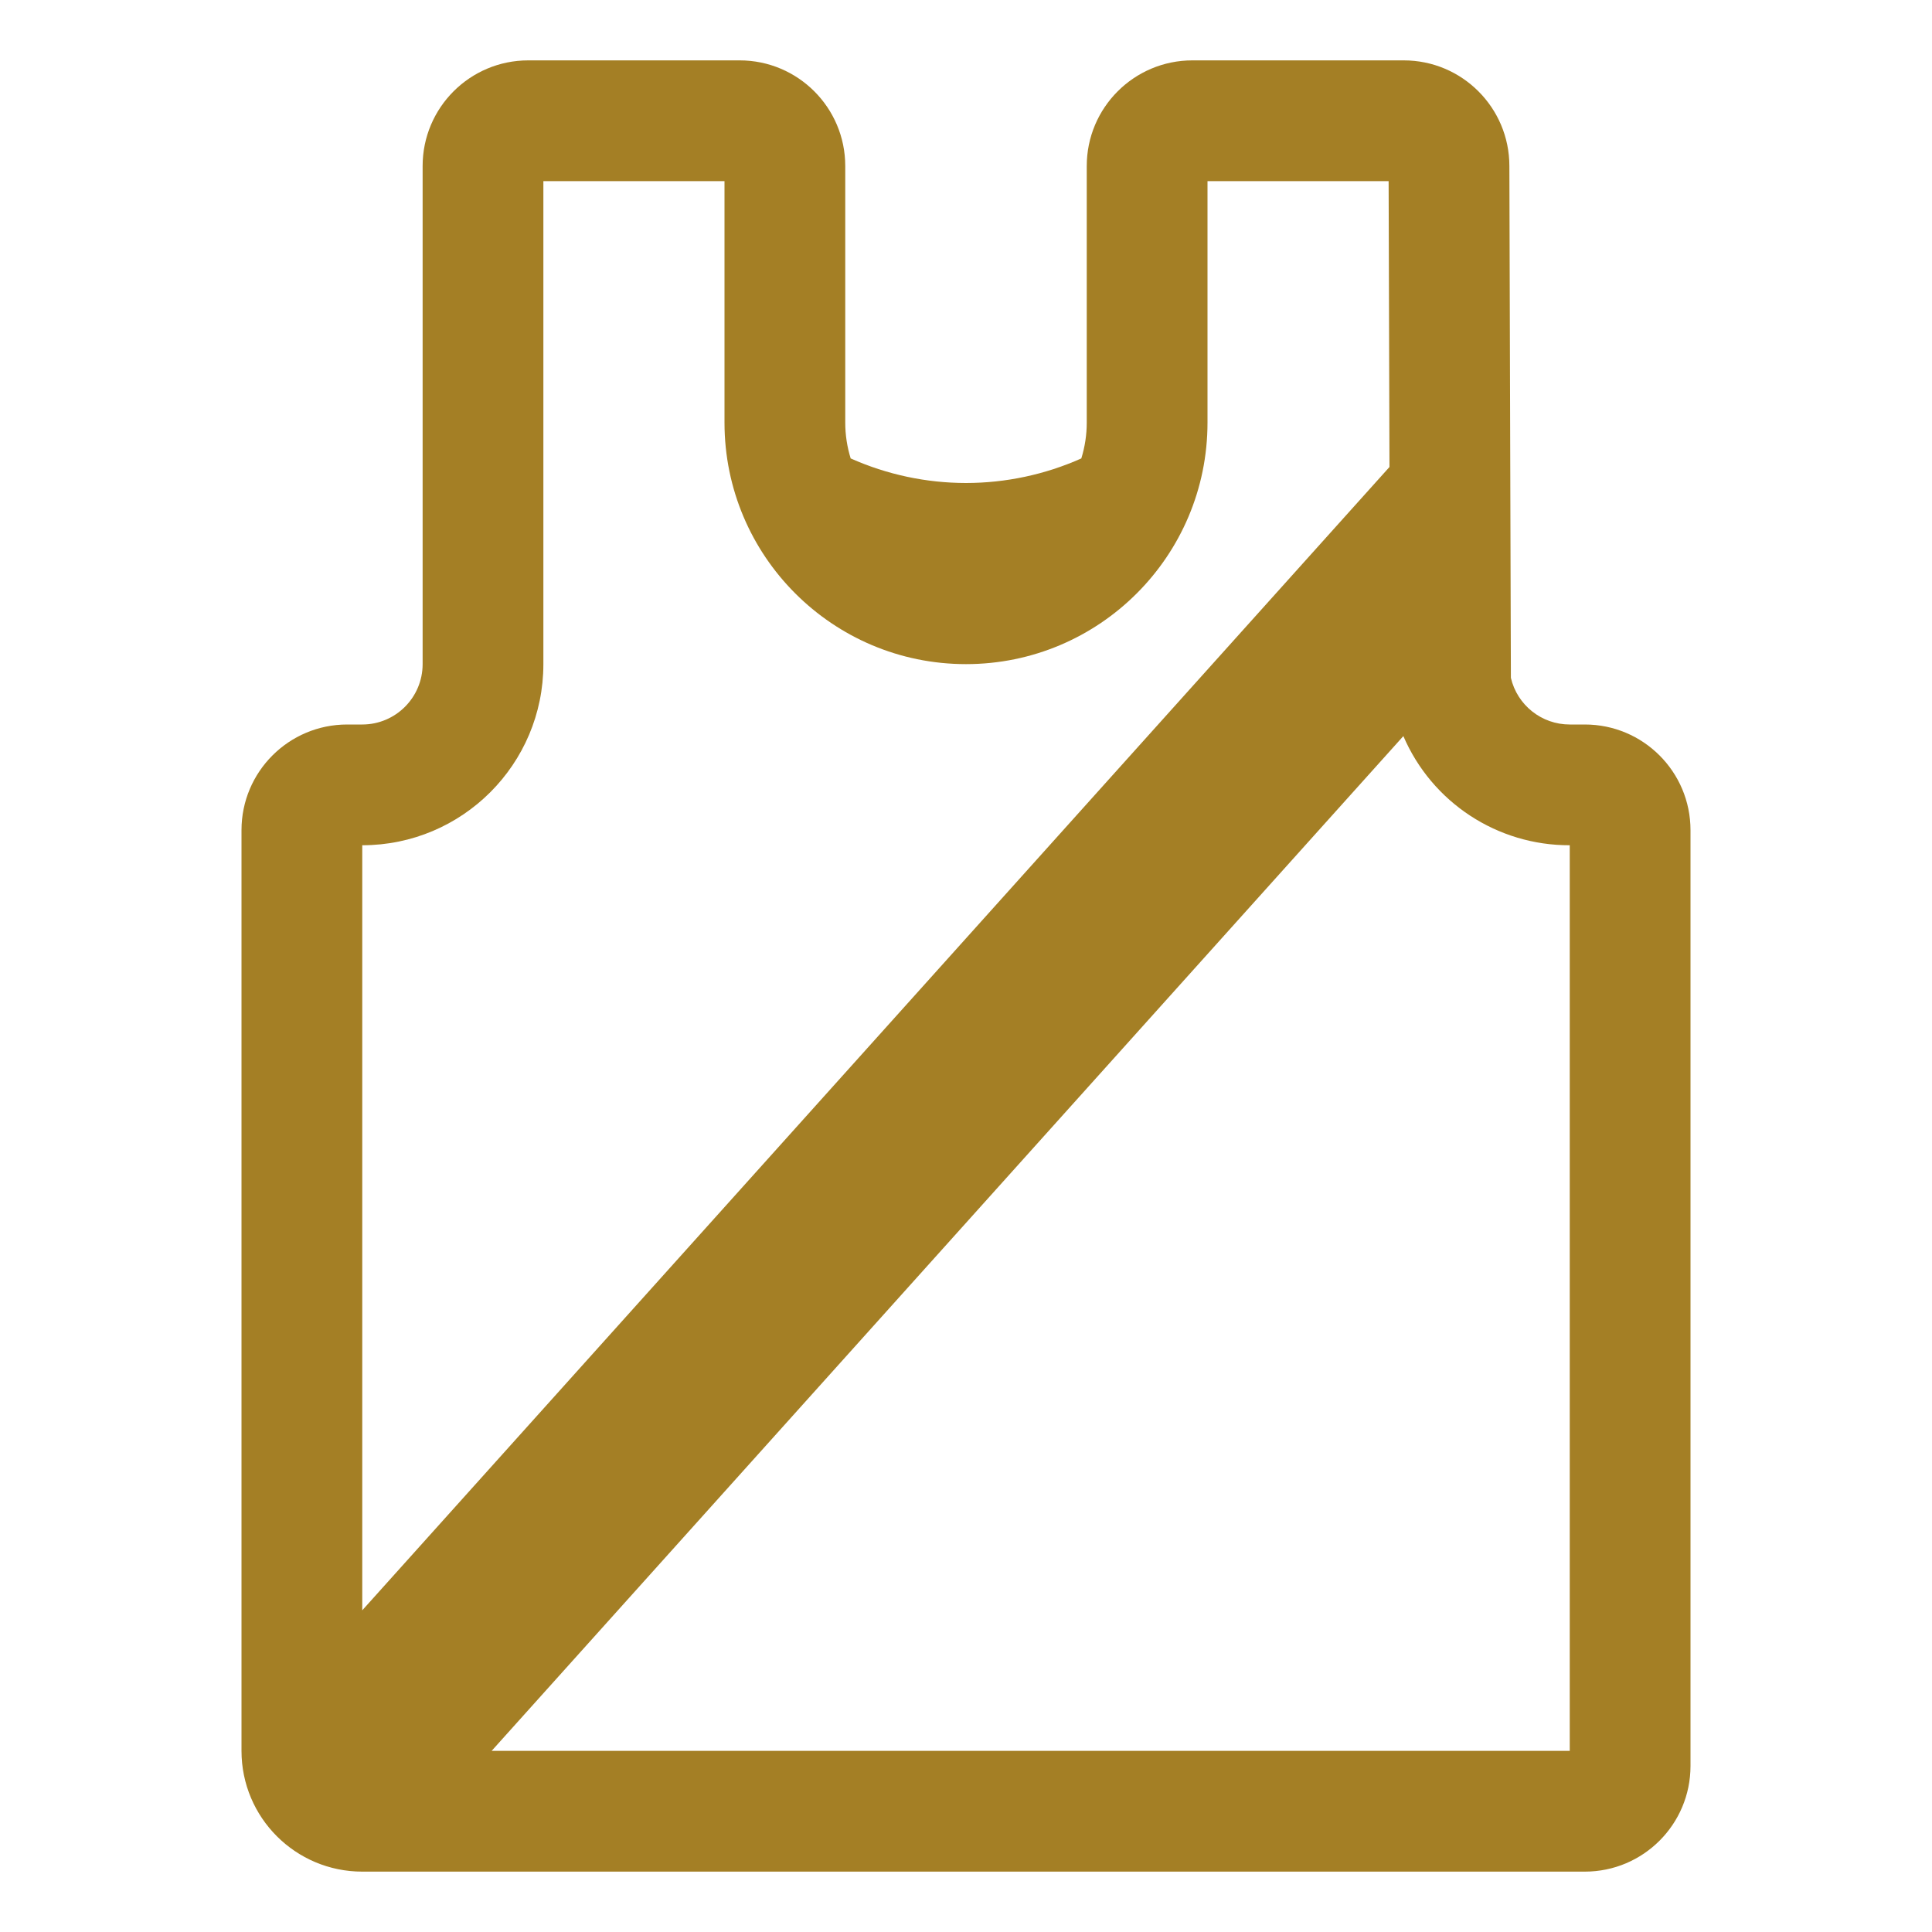
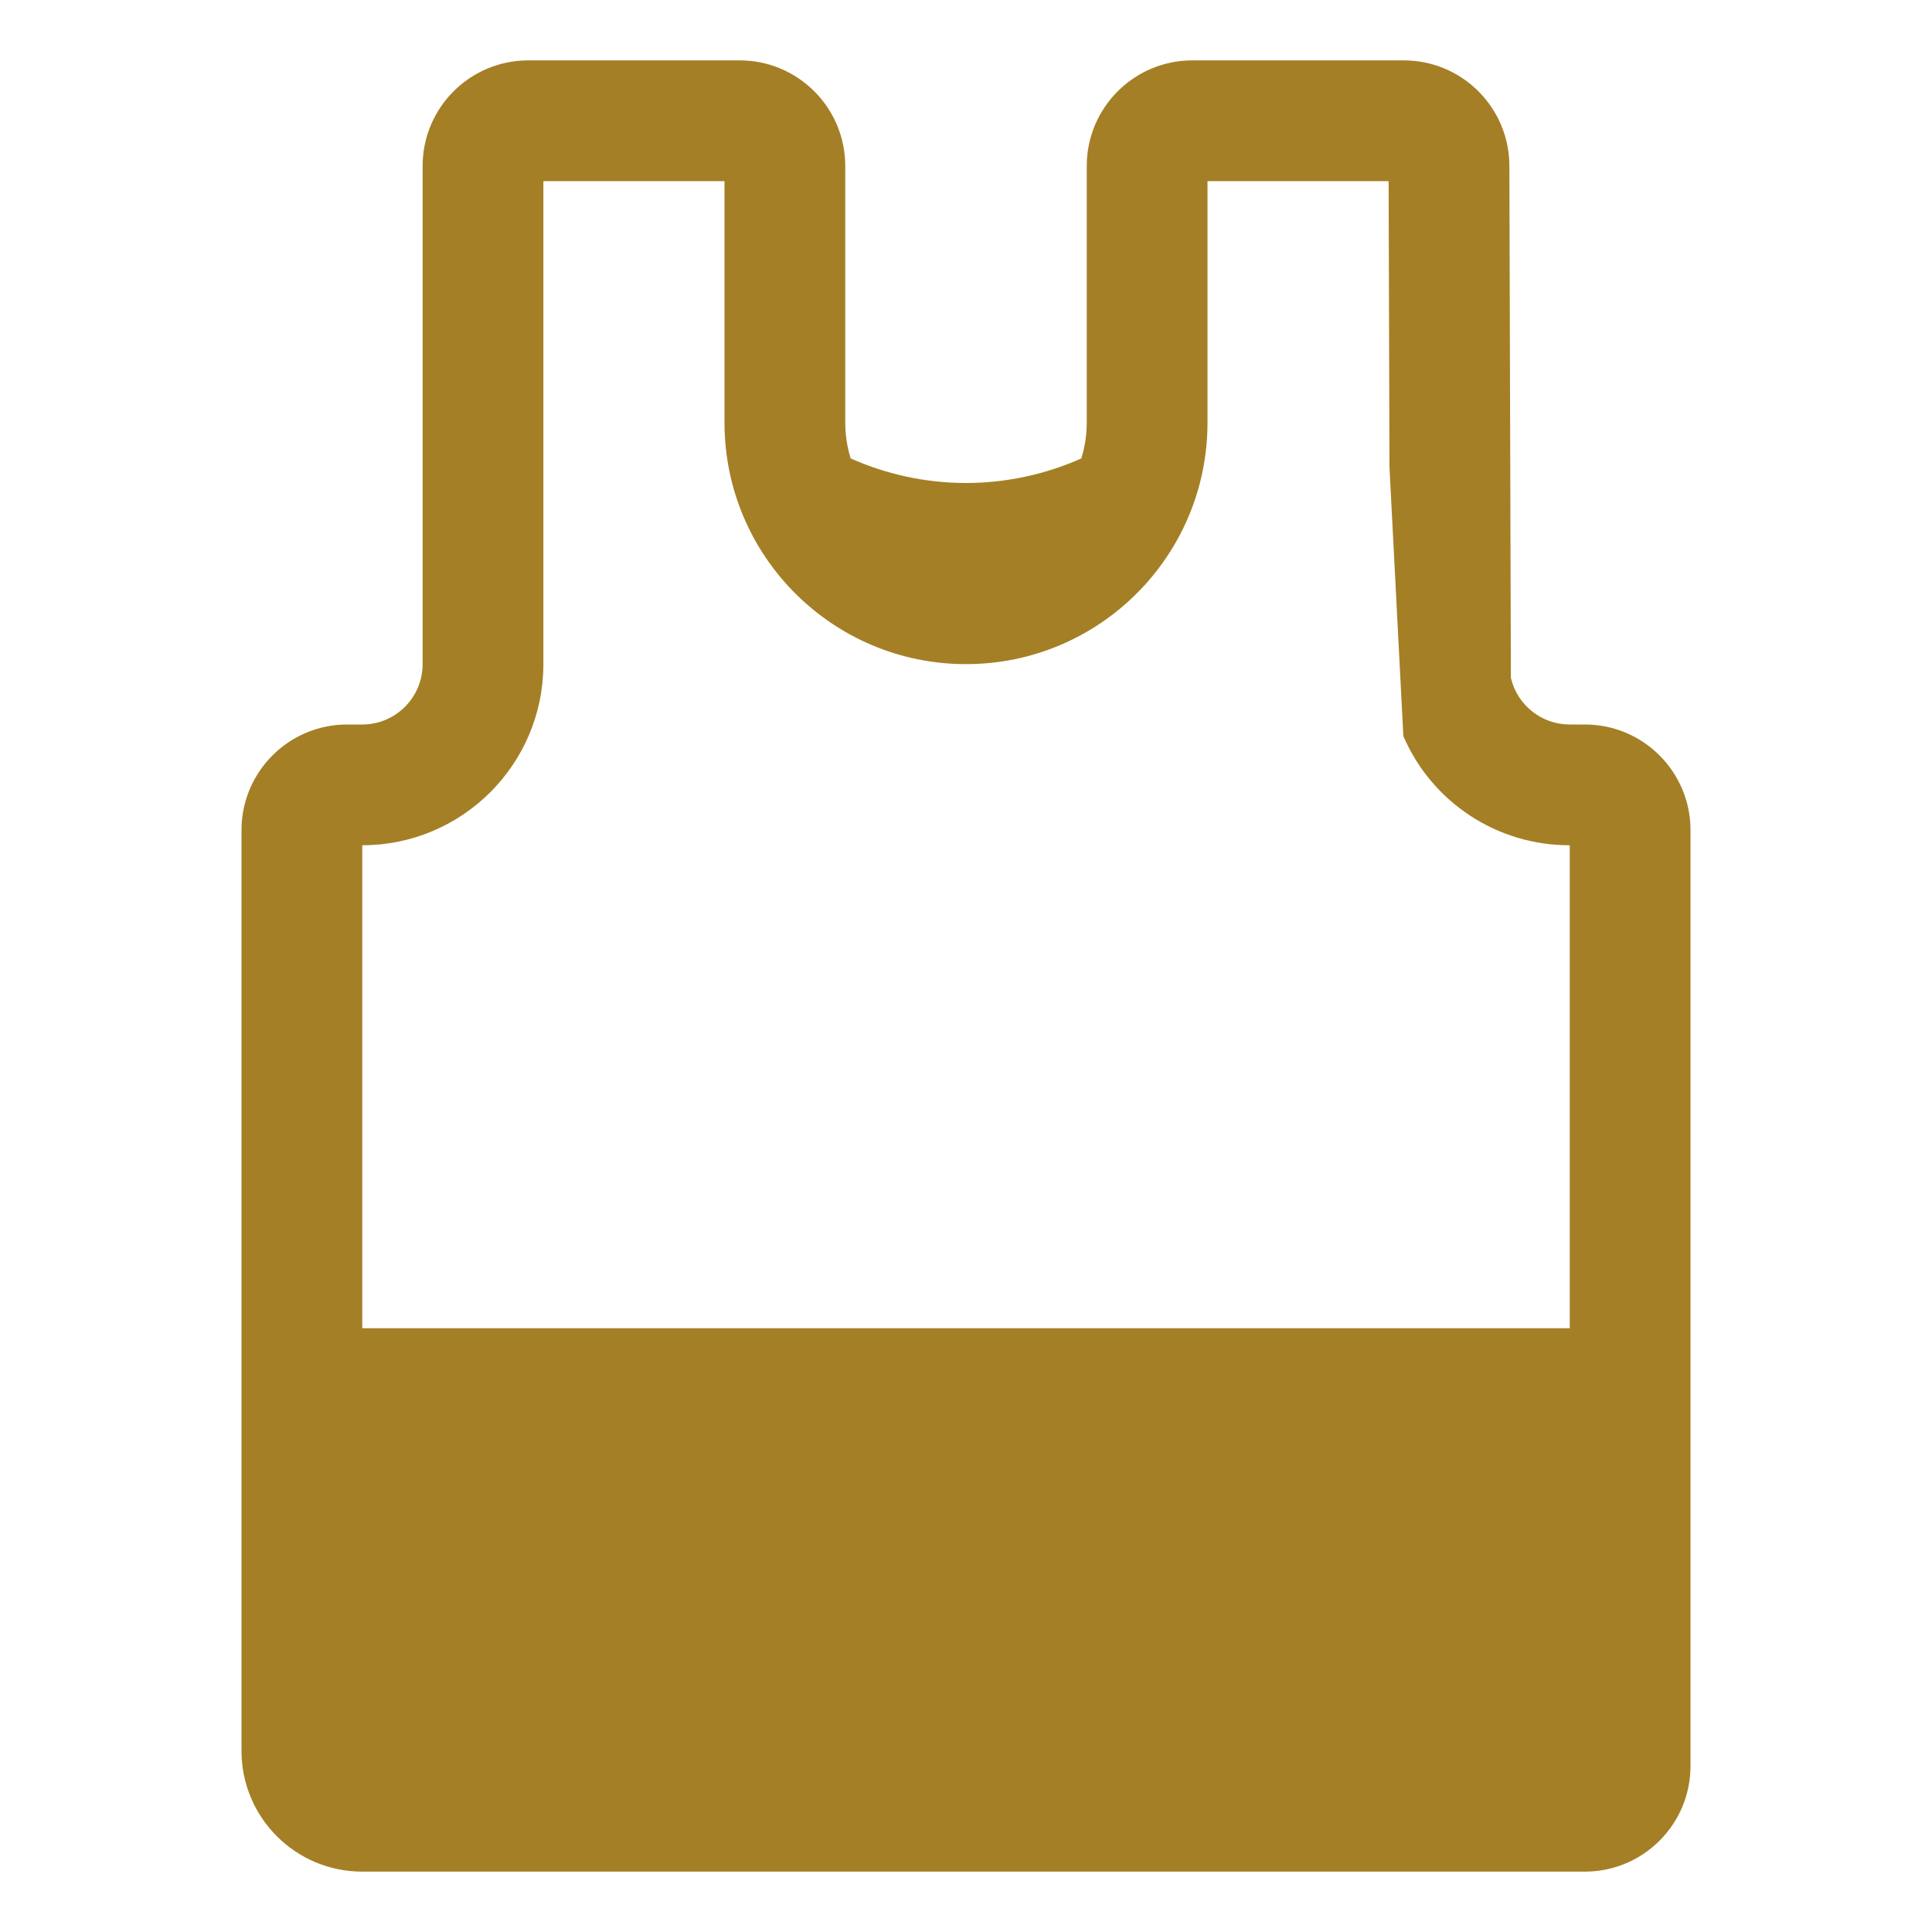
<svg xmlns="http://www.w3.org/2000/svg" width="32" height="32" viewBox="0 0 32 32">
-   <path fill="#A47F25" d="M26.25 31H6a2 2 0 0 1-2-2V13.75A1.75 1.75 0 0 1 5.75 12H6a1 1 0 0 0 1-1V2.75A1.75 1.75 0 0 1 8.75 1h3.5A1.75 1.75 0 0 1 14 2.75V7a2 2 0 0 0 .09.593A4.7 4.7 0 0 0 16 8a4.7 4.7 0 0 0 1.91-.407A2 2 0 0 0 18 7V2.75A1.75 1.75 0 0 1 19.75 1h3.5A1.75 1.75 0 0 1 25 2.75l.025 8.477A1 1 0 0 0 26 12h.25A1.75 1.75 0 0 1 28 13.75v15.5A1.75 1.75 0 0 1 26.25 31M20 7a4 4 0 1 1-8 0V3H9v8a3 3 0 0 1-3 3v12.672L23.014 7.735L23 3h-3zM8.143 29H26V14a2.99 2.99 0 0 1-2.756-1.808z" />
+   <path fill="#A47F25" d="M26.25 31H6a2 2 0 0 1-2-2V13.75A1.75 1.75 0 0 1 5.75 12H6a1 1 0 0 0 1-1V2.75A1.75 1.75 0 0 1 8.75 1h3.5A1.75 1.75 0 0 1 14 2.75V7a2 2 0 0 0 .09.593A4.7 4.7 0 0 0 16 8a4.7 4.7 0 0 0 1.91-.407A2 2 0 0 0 18 7V2.75A1.75 1.75 0 0 1 19.75 1h3.5A1.75 1.75 0 0 1 25 2.75l.025 8.477A1 1 0 0 0 26 12h.25A1.75 1.75 0 0 1 28 13.75v15.5A1.75 1.75 0 0 1 26.25 31M20 7a4 4 0 1 1-8 0V3H9v8a3 3 0 0 1-3 3v15h20V14a2.99 2.99 0 0 1-2.756-1.808L23.014 7.735L23 3h-3zM6 22h20v7H6z" />
</svg>
